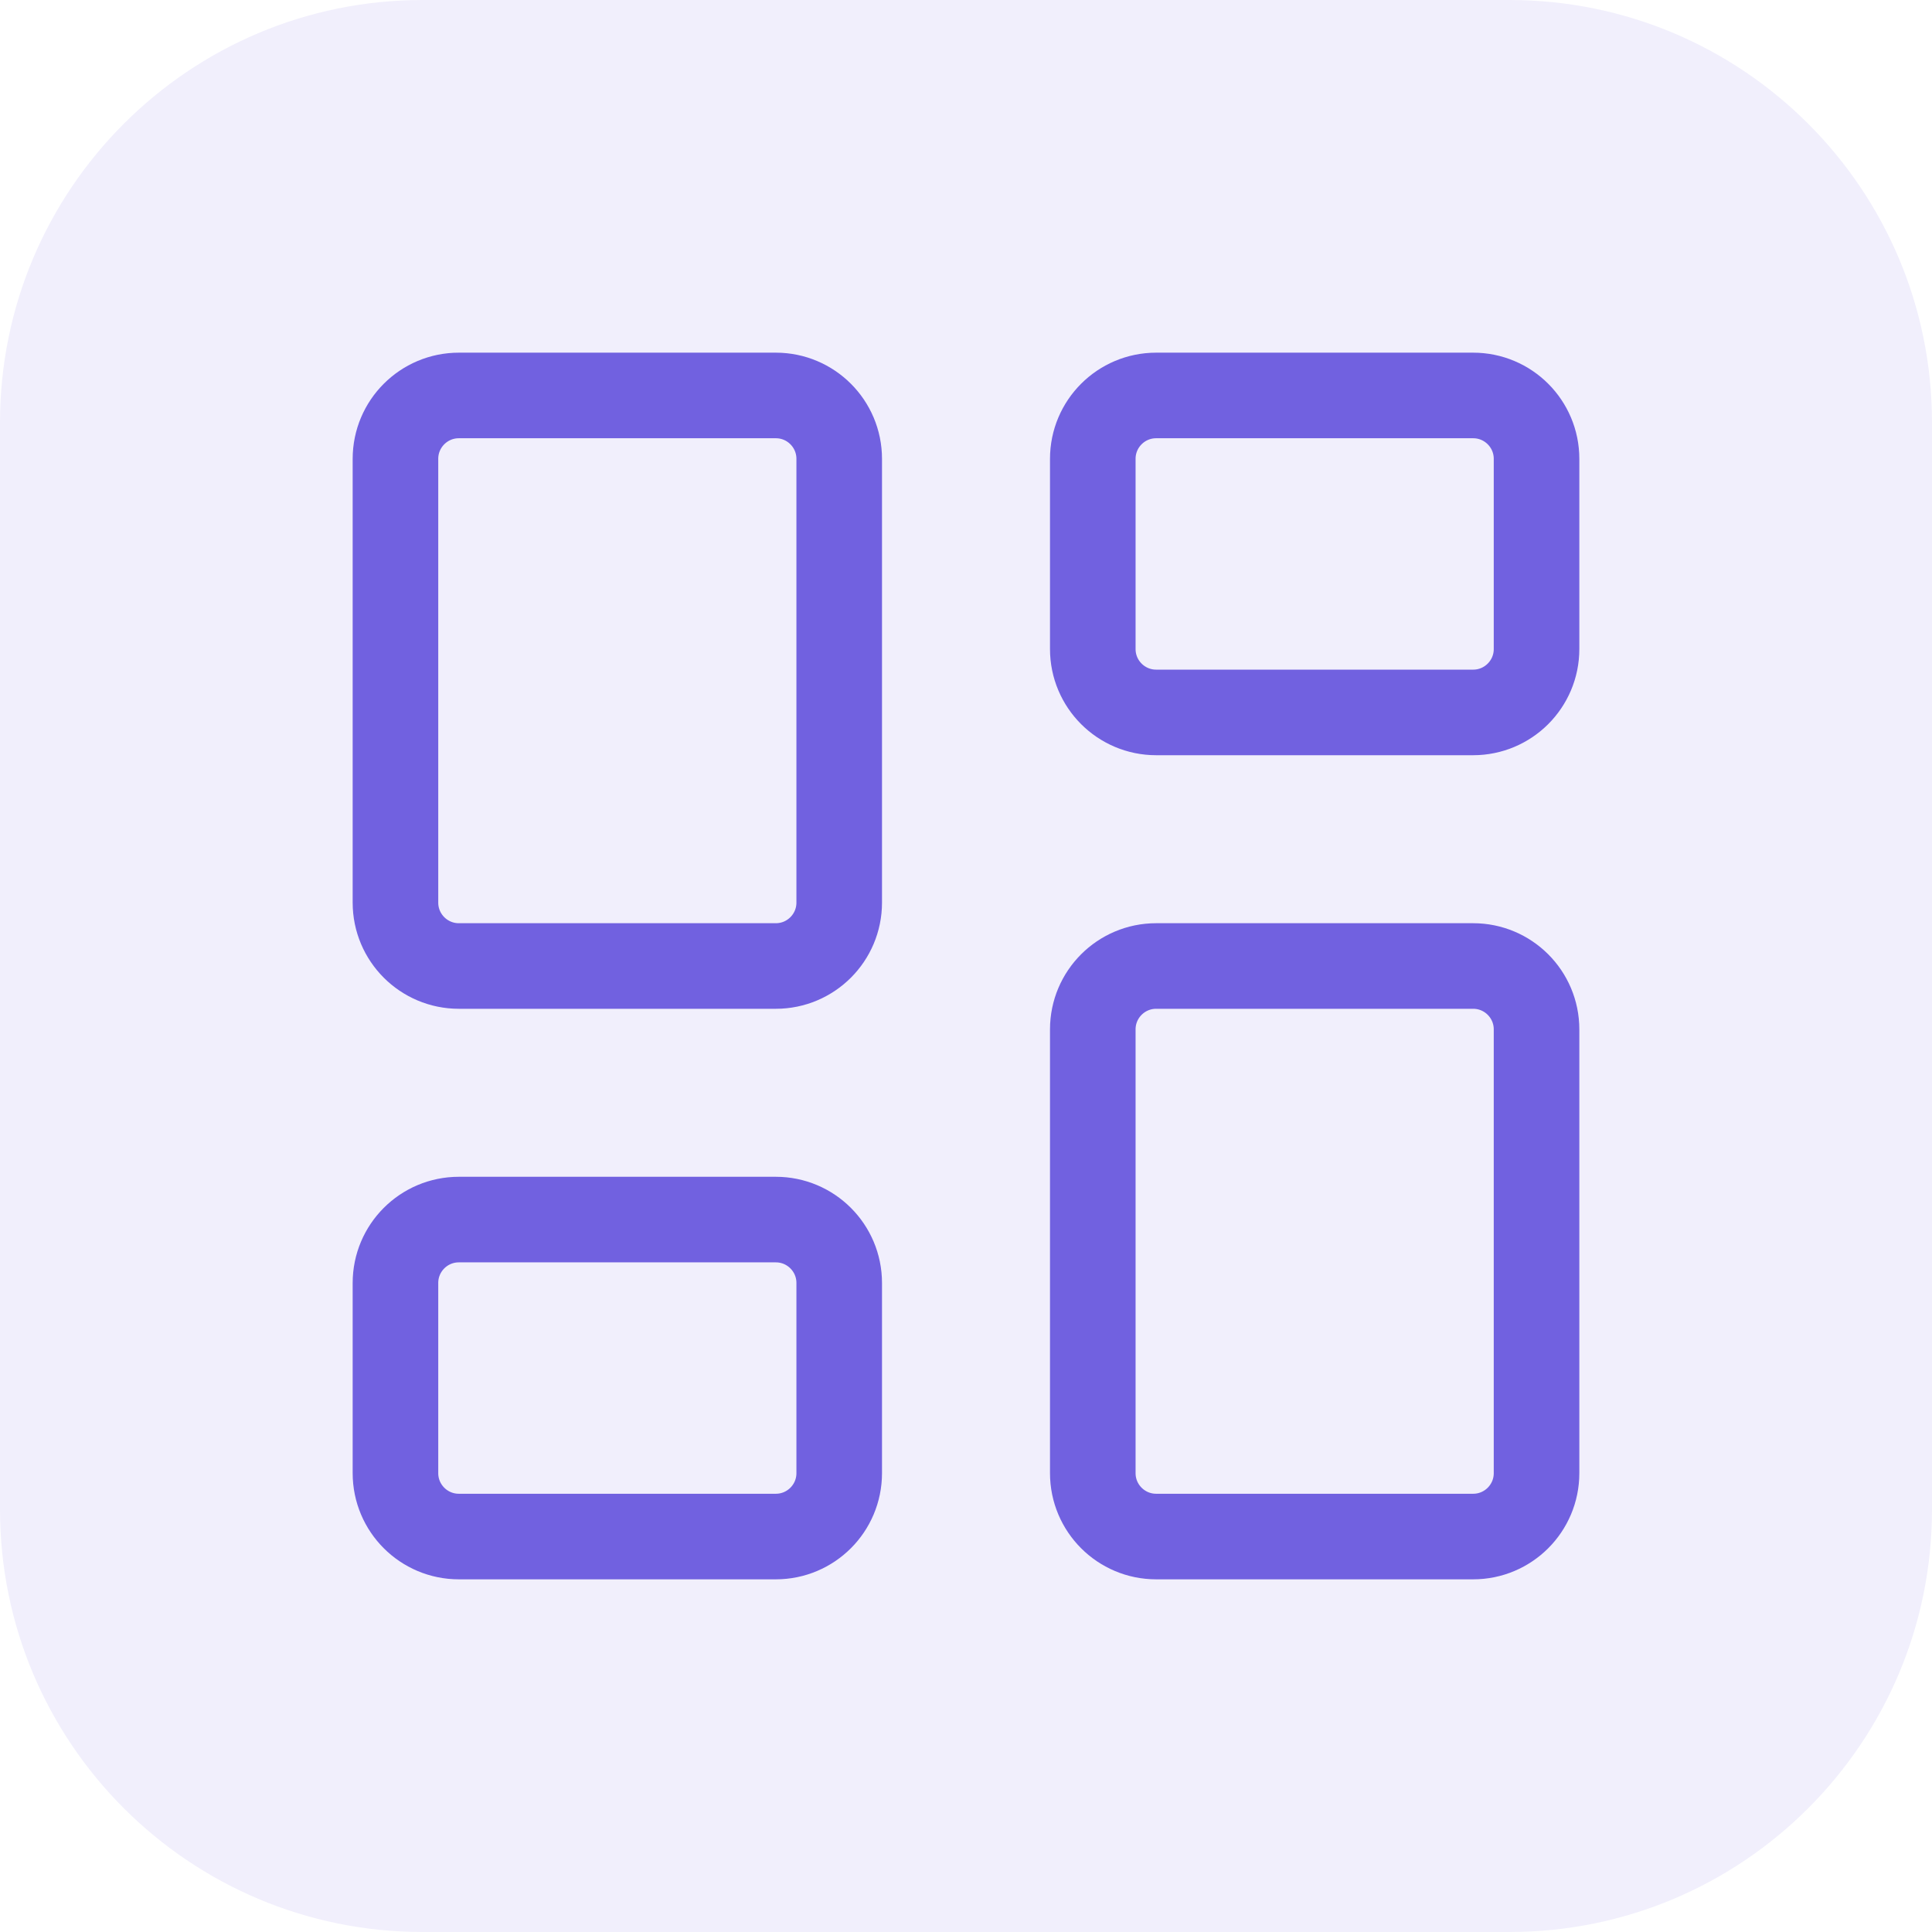
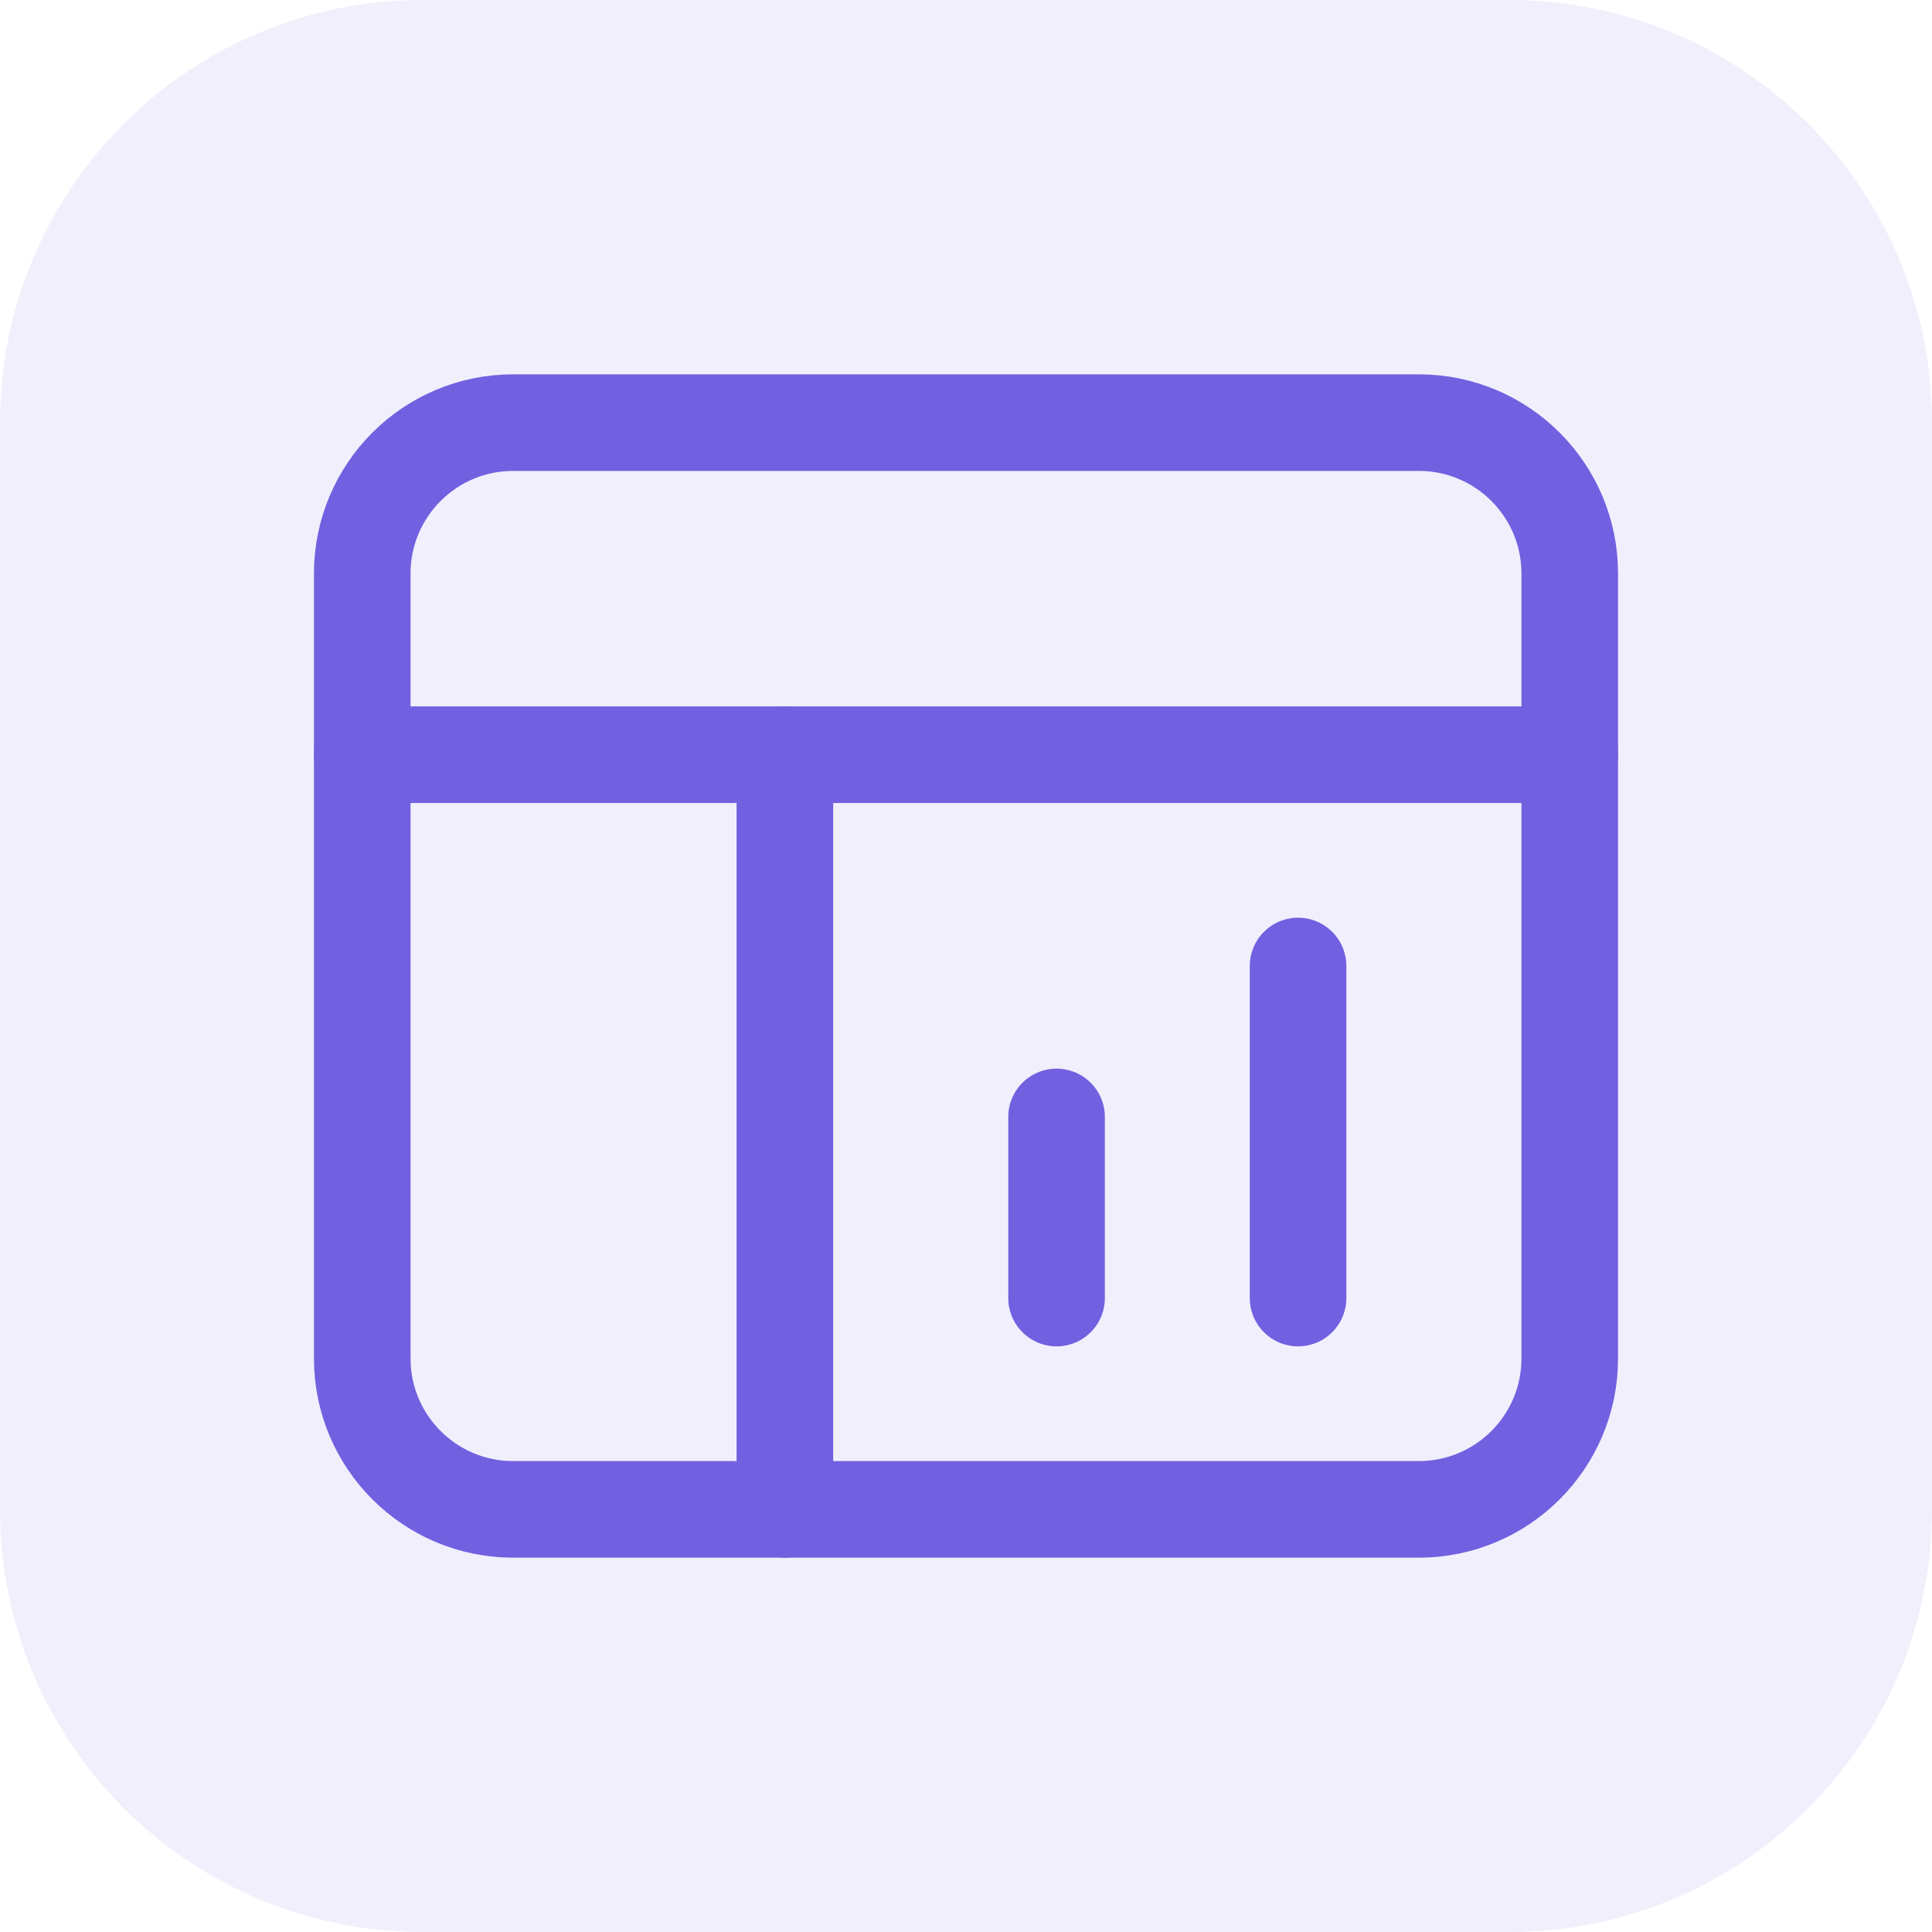
<svg xmlns="http://www.w3.org/2000/svg" viewBox="0 0 32 32">
  <style>@media(prefers-color-scheme:dark){#t{fill:#2b2a33}#g{color:#9085e9}}</style>
  <rect id="t" width="32" height="32" rx="7" fill="#f1effc" />
-   <g id="g" color="#7161e0" fill="none" stroke="currentColor" stroke-width="1.35" stroke-linecap="round" stroke-linejoin="round" transform="translate(3.4 3.4) scale(1.05)">
-     <rect x="3" y="3" width="7" height="9" rx="1" />
-     <rect x="14" y="3" width="7" height="5" rx="1" />
-     <rect x="14" y="12" width="7" height="9" rx="1" />
-     <rect x="3" y="16" width="7" height="5" rx="1" />
+   <g id="g" color="#7161e0" fill="none" stroke="currentColor" stroke-width="1.6" stroke-linecap="round" stroke-linejoin="round">
+     <rect x="6" y="7" width="20" height="18" rx="2.5" />
+     <path d="M6 12.5h20" />
+     <path d="M13 12.5V25" />
+     <path d="M17.5 21.5v-3" />
+     <path d="M21.5 21.5v-5.5" />
  </g>
</svg>
